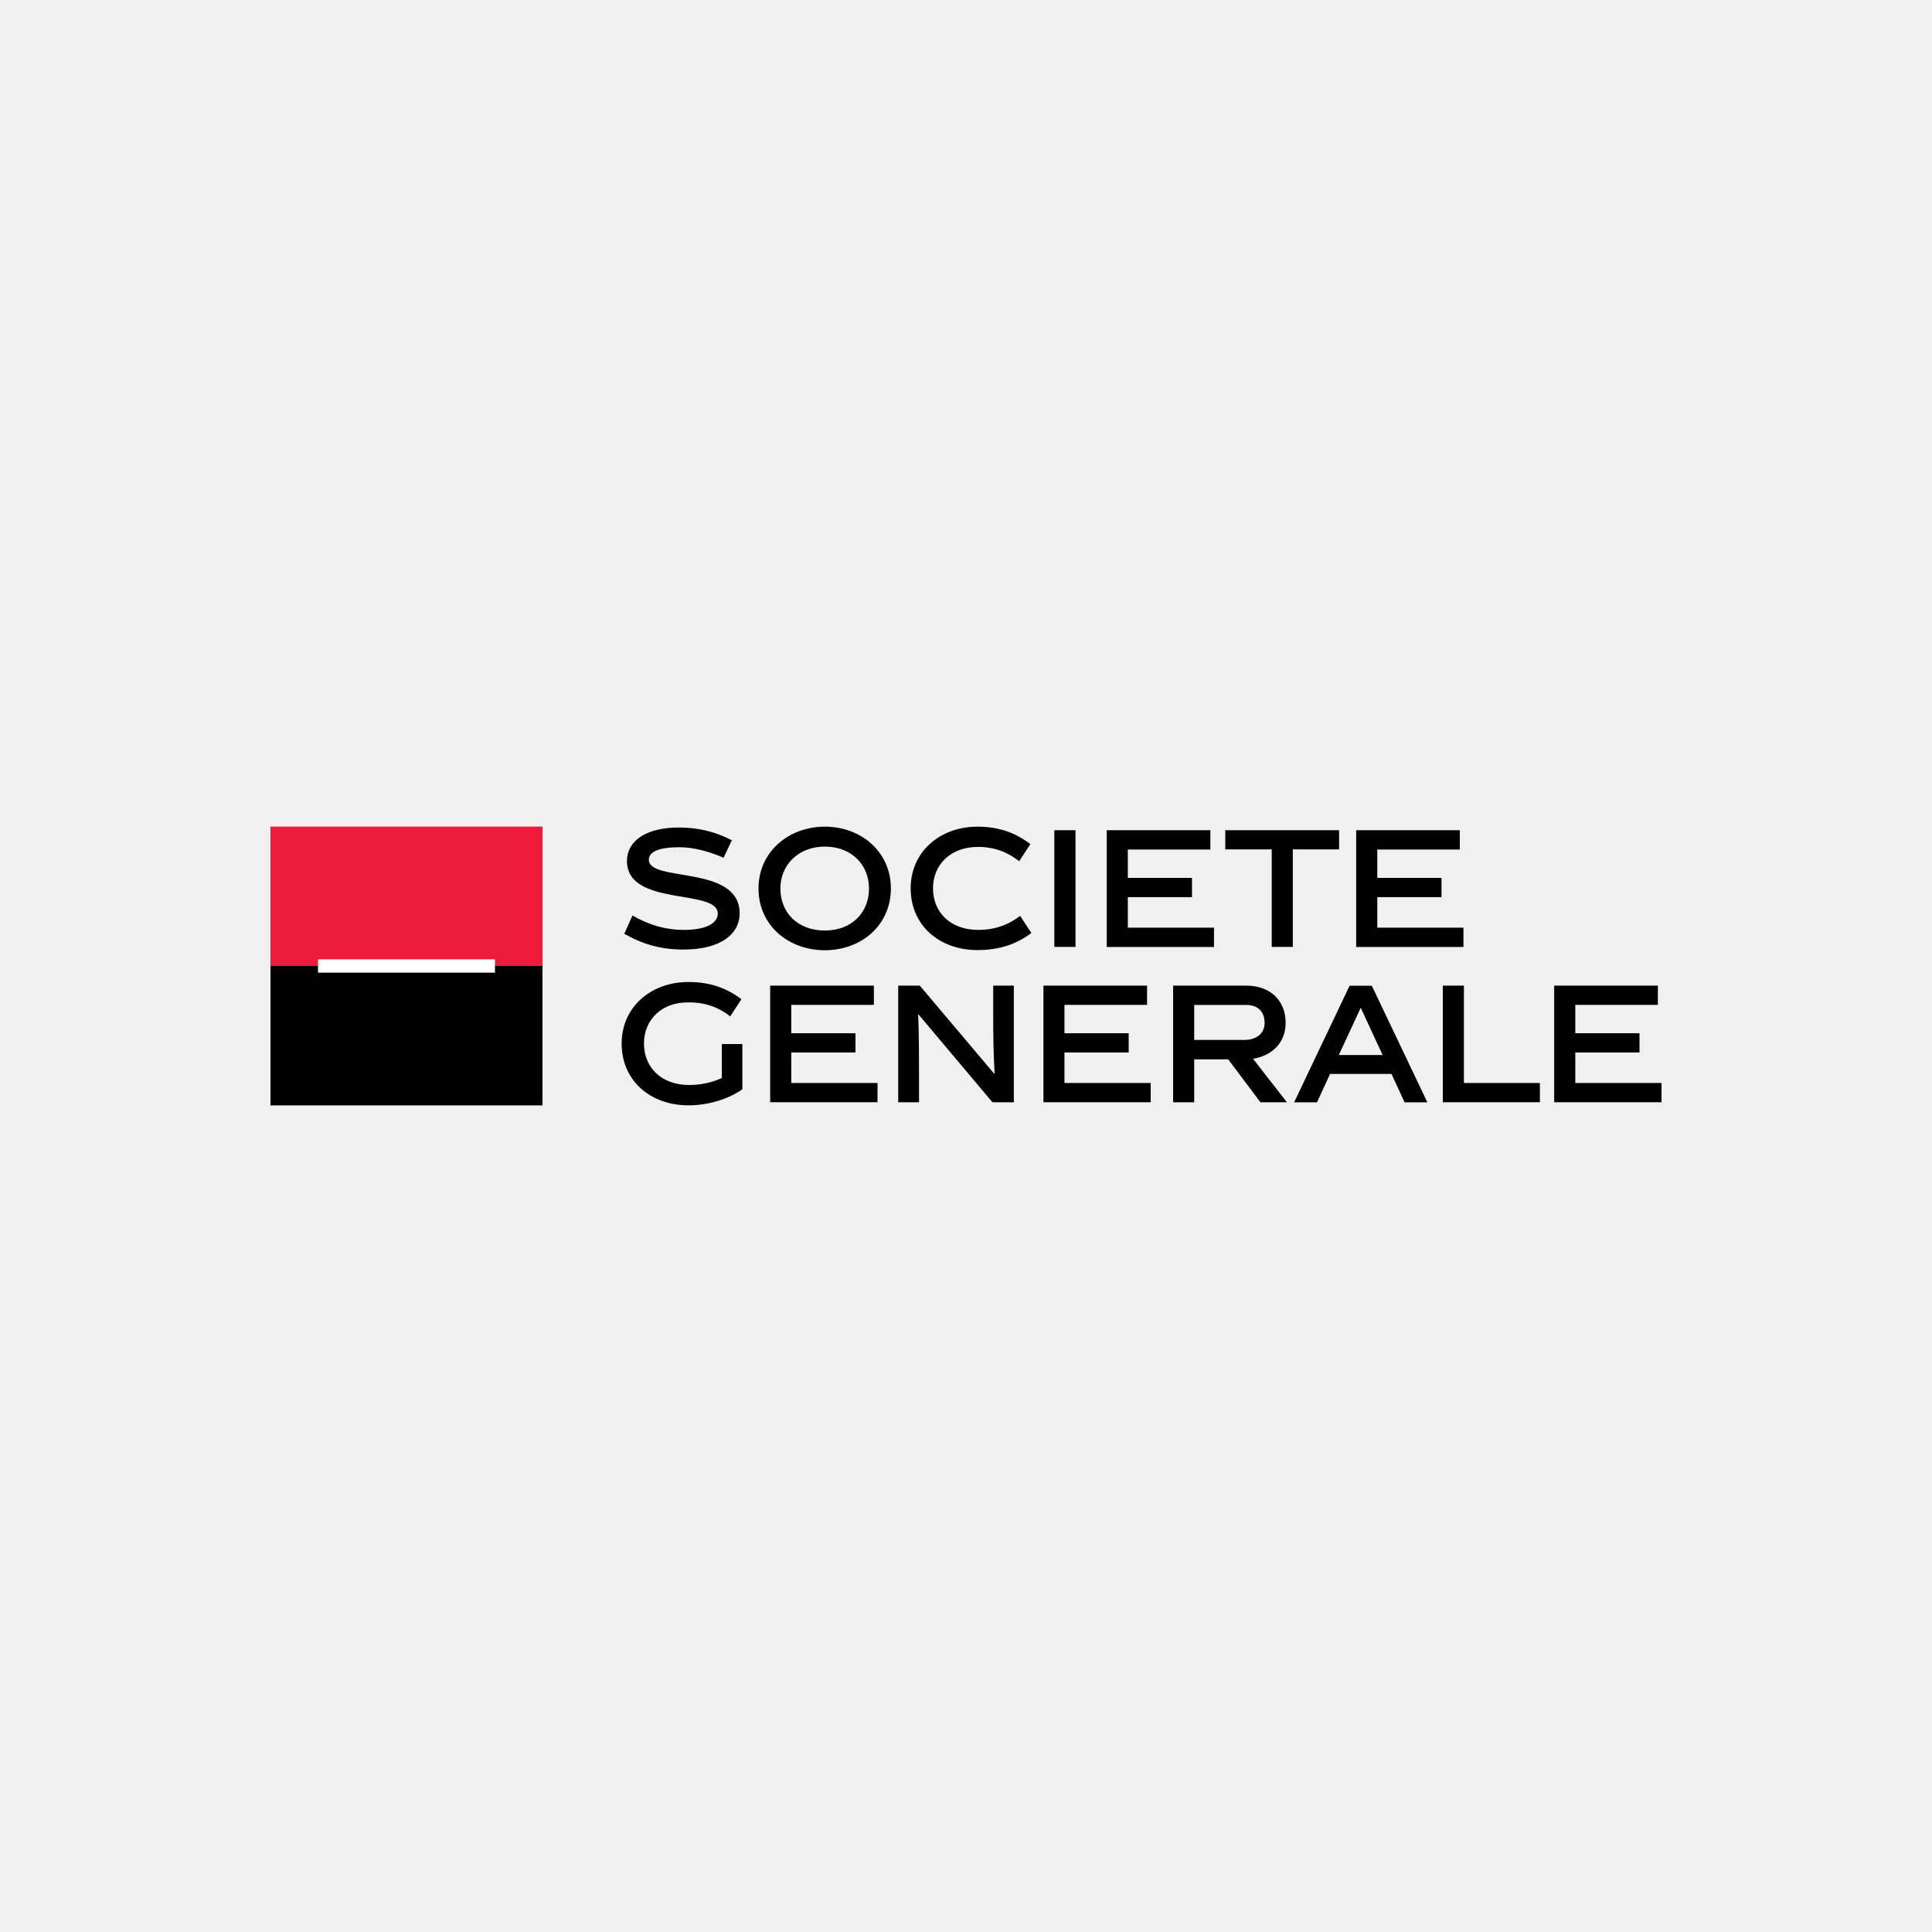
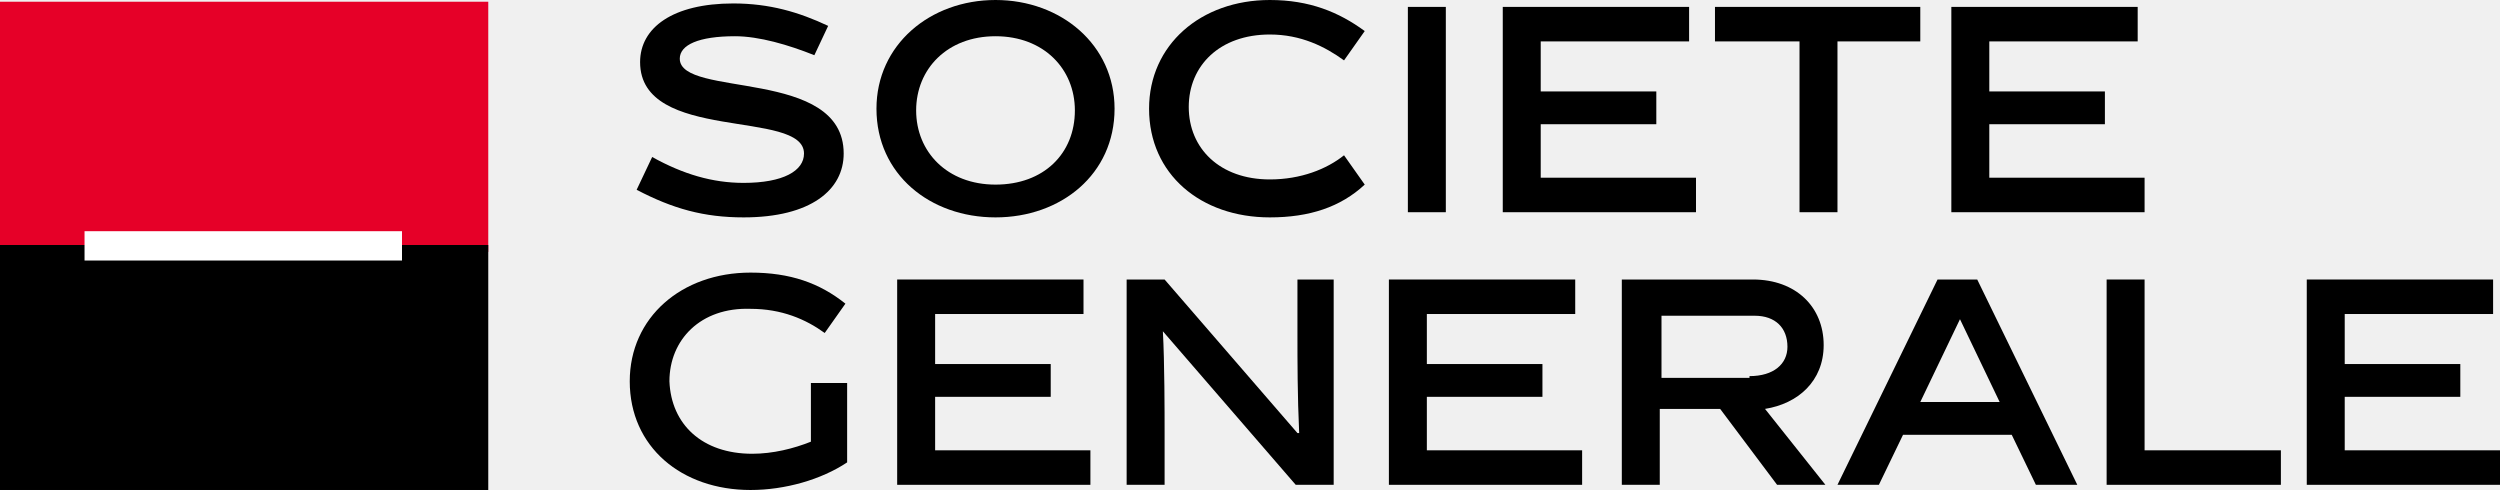
- <svg xmlns="http://www.w3.org/2000/svg" version="1.1" id="Layer_1" x="0px" y="0px" viewBox="0 0 250 250" style="enable-background:new 0 0 250 250;" xml:space="preserve">
-   <style type="text/css">
- 	.st0{fill:#ED1A3A;}
- 	.st1{fill:#FFFFFF;}
- </style>
-   <g>
-     <g>
-       <path id="path6" d="M93.63,110.99c-1.89-0.82-3.92-1.36-5.72-1.36c-2.63,0-3.95,0.58-3.95,1.62c0,2.98,11.75,0.59,11.75,6.95    c0,2.63-2.41,4.67-7.25,4.67c-2.87,0-5.11-0.61-7.68-2.03l1.06-2.37c2.26,1.28,4.36,1.86,6.64,1.86c2.87,0,4.4-0.85,4.4-2.12    c0-3.26-11.75-0.83-11.75-6.79c0-2.57,2.39-4.34,6.72-4.34c2.59,0,4.77,0.58,6.85,1.65L93.63,110.99" />
-       <path id="path8" d="M106.73,122.96c-4.69,0-8.58-3.2-8.58-7.99c0-4.73,3.89-8,8.58-8c4.72,0,8.55,3.27,8.55,8    C115.27,119.75,111.44,122.96,106.73,122.96 M106.73,109.55c-3.42,0-5.75,2.37-5.75,5.42c0,3.12,2.23,5.44,5.75,5.44    c3.5,0,5.72-2.34,5.72-5.44C112.44,111.92,110.22,109.55,106.73,109.55" />
-       <path id="path10" d="M126.48,122.94c-4.93,0-8.64-3.2-8.64-7.99c0-4.71,3.77-7.98,8.64-7.98c2.9,0,4.99,0.85,6.85,2.26l-1.45,2.21    c-1.36-1.07-3.06-1.85-5.32-1.85c-3.6,0-5.83,2.33-5.83,5.36c0,3.12,2.26,5.38,5.87,5.38c2.26,0,4.05-0.75,5.4-1.82l1.46,2.22    C131.59,122.13,129.39,122.94,126.48,122.94" />
-       <path id="rect12" d="M136.43,107.43h2.74v15.1h-2.74V107.43z" />
-       <path id="polyline14" d="M143.21,122.53v-15.1h13.41v2.5h-10.68v3.67h8.3v2.49h-8.3v3.95h11.15v2.5H143.21" />
-       <path id="polyline16" d="M167.29,109.91v12.62h-2.73v-12.62h-6.01v-2.48h14.73v2.48H167.29" />
-       <path id="polyline18" d="M175.49,122.53v-15.1h13.41v2.5h-10.68v3.67h8.31v2.49h-8.31v3.95h11.15v2.5H175.49" />
-       <path id="path20" d="M89.2,140.4c1.5,0,3.04-0.35,4.2-0.91v-4.39h2.66v5.86c-1.87,1.29-4.44,2.07-6.98,2.07    c-4.92,0-8.64-3.2-8.64-7.99c0-4.71,3.77-7.97,8.64-7.97c2.85,0,4.99,0.82,6.86,2.23l-1.45,2.21c-1.36-1.07-3.07-1.8-5.33-1.8    c-3.6-0.07-5.83,2.3-5.83,5.32C83.34,138.17,85.6,140.4,89.2,140.4" />
-       <path id="polyline22" d="M99.66,142.63v-15.09h13.42v2.49h-10.69v3.67h8.31v2.49h-8.31v3.95h11.16v2.49H99.66" />
-       <path id="path24" d="M118.9,142.63h-2.67v-15.09h2.79l9.61,11.38l0.07-0.02c-0.16-2.86-0.18-5.17-0.18-7.42v-3.94h2.67v15.09    h-2.77l-9.57-11.37l-0.04,0.02c0.11,2.24,0.11,6.14,0.11,7.41V142.63" />
-       <path id="polyline26" d="M135.02,142.63v-15.09h13.41v2.49h-10.69v3.67h8.31v2.49h-8.31v3.95h11.16v2.49H135.02" />
-       <path id="path28" d="M158.93,137.08h-4.4v5.55h-2.73v-15.09h9.47c3.14,0,5.09,1.97,5.09,4.81c0,2.7-1.91,4.3-4.22,4.65l4.38,5.63    h-3.42L158.93,137.08 M160.97,134.57c1.71,0,2.67-0.91,2.67-2.21c0-1.43-0.85-2.32-2.38-2.32h-6.73v4.53H160.97L160.97,134.57z" />
-       <path id="path30" d="M172.11,138.97l-1.69,3.67h-2.96l7.18-15.09h2.87l7.19,15.09h-2.95l-1.69-3.67H172.11 M173.24,136.52h5.67    l-2.83-6.12L173.24,136.52L173.24,136.52z" />
-       <path id="polyline32" d="M186.7,142.63v-15.09h2.73v12.6h9.83v2.49H186.7" />
-       <path id="polyline34" d="M201.11,142.63v-15.09h13.42v2.49h-10.69v3.67h8.31v2.49h-8.31v3.95H215v2.49H201.11" />
-     </g>
-     <g>
-       <path id="rect36" class="st0" d="M35,106.96h35.2v18.4H35V106.96z" />
-       <path id="rect38" d="M35,125h35.2v18.04H35V125z" />
-       <g id="line40">
-         <rect x="41.15" y="124.14" class="st1" width="22.9" height="1.72" />
+ <svg xmlns="http://www.w3.org/2000/svg" aria-label="Sociéte générale" focusable="false" version="1.1" id="Calque_2" x="0" y="0" viewBox="0 0 144.9 28.4" xml:space="preserve" width="144.9" height="28.4">
+   <defs id="defs11831" />
+   <path id="rect4" fill="#e60028" d="M 0,0.1 H 28.3 V 14.6 H 0 Z" />
+   <path id="rect6" d="M 0,14.2 H 28.3 V 28.4 H 0 Z" />
+   <g id="g22" transform="translate(-411.7,-283.4)">
+     <g id="g20">
+       <g id="g18">
+         <g id="g16">
+           <g id="g14">
+             <g id="g12">
+               <g id="g10">
+                 <path id="rect8" fill="#ffffff" d="M 416.6,296.8 H 435 v 1.7 h -18.4 z" />
+               </g>
+             </g>
+           </g>
+         </g>
      </g>
    </g>
  </g>
+   <g id="g92" transform="translate(-411.7,-283.4)">
+     <path d="m 458.9,286.6 c -1.5,-0.6 -3.2,-1.1 -4.6,-1.1 -2.1,0 -3.2,0.5 -3.2,1.3 0,2.3 9.5,0.5 9.5,5.5 0,2.1 -1.9,3.7 -5.8,3.7 -2.3,0 -4.1,-0.5 -6.2,-1.6 l 0.9,-1.9 c 1.8,1 3.5,1.5 5.3,1.5 2.3,0 3.5,-0.7 3.5,-1.7 0,-2.6 -9.5,-0.6 -9.5,-5.3 0,-2 1.9,-3.4 5.4,-3.4 2.1,0 3.8,0.5 5.5,1.3 z" id="path62" />
+     <path d="m 469.4,296 c -3.8,0 -6.9,-2.5 -6.9,-6.3 0,-3.7 3.1,-6.3 6.9,-6.3 3.8,0 6.9,2.6 6.9,6.3 0,3.8 -3.1,6.3 -6.9,6.3 m 0,-10.5 c -2.8,0 -4.6,1.9 -4.6,4.3 0,2.4 1.8,4.3 4.6,4.3 2.8,0 4.6,-1.8 4.6,-4.3 0,-2.4 -1.8,-4.3 -4.6,-4.3" id="path64" />
+     <path d="m 485.3,296 c -4,0 -7,-2.5 -7,-6.3 0,-3.7 3,-6.3 7,-6.3 2.3,0 4,0.7 5.5,1.8 l -1.2,1.7 c -1.1,-0.8 -2.5,-1.5 -4.3,-1.5 -2.9,0 -4.7,1.8 -4.7,4.2 0,2.4 1.8,4.2 4.7,4.2 1.8,0 3.3,-0.6 4.3,-1.4 l 1.2,1.7 c -1.4,1.3 -3.2,1.9 -5.5,1.9" id="path66" />
+     <path id="rect68" d="m 493.3,283.8 h 2.2 v 11.9 h -2.2 z" />
+     <path id="polygon70" d="M 509.6,285.8 H 501 v 2.9 h 6.7 v 1.9 H 501 v 3.1 h 9 v 2 h -11.2 v -11.9 h 10.8 z" />
+     <path id="polygon72" d="m 523,285.8 h -4.8 v 9.9 H 516 v -9.9 h -4.9 v -2 H 523 Z" />
+     <path id="polygon74" d="M 535.6,285.8 H 527 v 2.9 h 6.7 v 1.9 H 527 v 3.1 h 9 v 2 h -11.2 v -11.9 h 10.8 z" />
+     <path d="m 455.3,309.7 c 1.2,0 2.4,-0.3 3.4,-0.7 v -3.4 h 2.1 v 4.6 c -1.5,1 -3.6,1.6 -5.6,1.6 -4,0 -7,-2.5 -7,-6.3 0,-3.7 3,-6.3 7,-6.3 2.3,0 4,0.6 5.5,1.8 l -1.2,1.7 c -1.1,-0.8 -2.5,-1.4 -4.3,-1.4 -2.9,-0.1 -4.7,1.8 -4.7,4.2 0.1,2.5 1.9,4.2 4.8,4.2" id="path76" />
+     <path id="polygon78" d="m 474.5,301.6 h -8.6 v 2.9 h 6.7 v 1.9 h -6.7 v 3.1 h 9 v 2 h -11.2 v -11.9 h 10.8 z" />
+     <path d="M 479.2,311.5 H 477 v -11.9 h 2.2 l 7.7,8.9 h 0.1 c -0.1,-2.2 -0.1,-4.1 -0.1,-5.8 v -3.1 h 2.1 v 11.9 h -2.2 l -7.7,-8.9 c 0.1,1.8 0.1,4.8 0.1,5.8 z" id="path80" />
+     <path id="polygon82" d="m 503,301.6 h -8.6 v 2.9 h 6.7 v 1.9 h -6.7 v 3.1 h 9 v 2 H 492.2 V 299.6 H 503 Z" />
+     <path d="m 511.4,307.1 h -3.5 v 4.4 h -2.2 v -11.9 h 7.6 c 2.5,0 4.1,1.6 4.1,3.8 0,2.1 -1.5,3.4 -3.4,3.7 l 3.5,4.4 h -2.8 z m 1.7,-1.9 c 1.4,0 2.2,-0.7 2.2,-1.7 0,-1.1 -0.7,-1.8 -1.9,-1.8 H 508 v 3.6 h 5.1 z" id="path84" />
+     <path d="m 522,308.6 -1.4,2.9 h -2.4 l 5.8,-11.9 h 2.3 l 5.8,11.9 h -2.4 l -1.4,-2.9 z m 1,-1.9 h 4.6 l -2.3,-4.8 z" id="path86" />
+     <path id="polygon88" d="m 536,309.5 h 7.9 v 2 h -10.1 v -11.9 h 2.2 z" />
+     <path id="polygon90" d="m 556.2,301.6 h -8.6 v 2.9 h 6.7 v 1.9 h -6.7 v 3.1 h 9 v 2 h -11.2 v -11.9 h 10.8 z" />
+   </g>
</svg>
